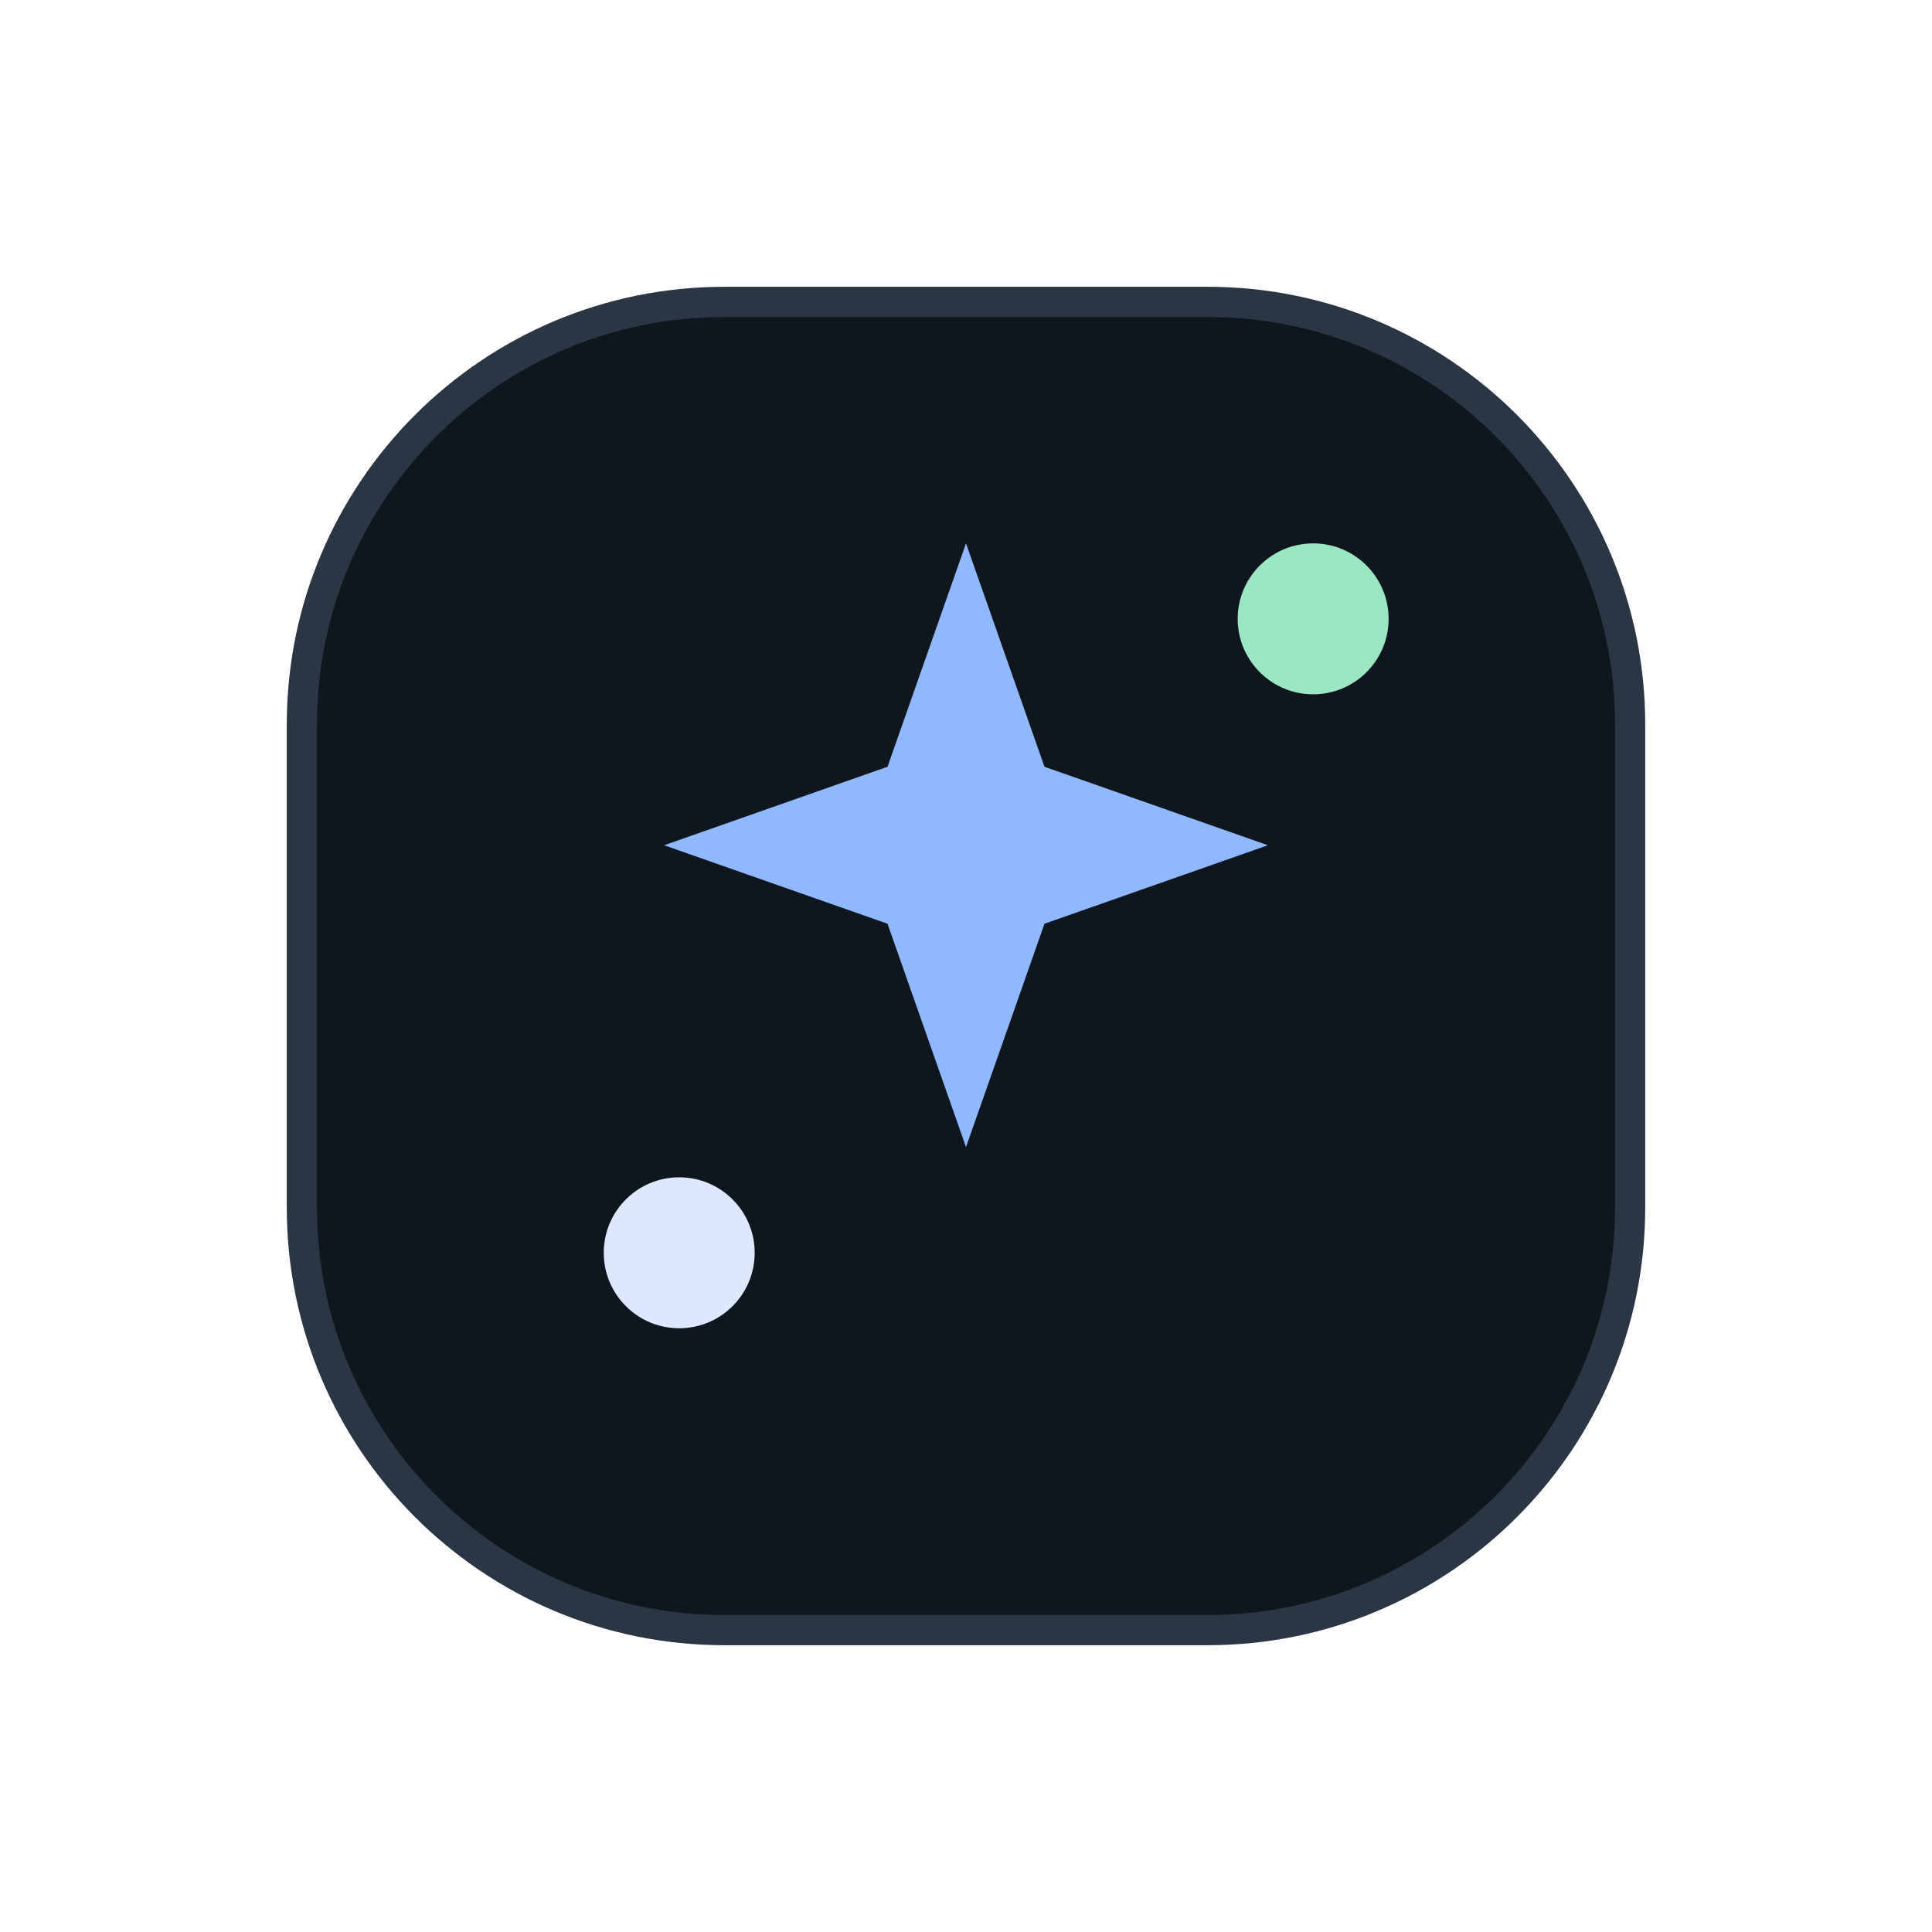
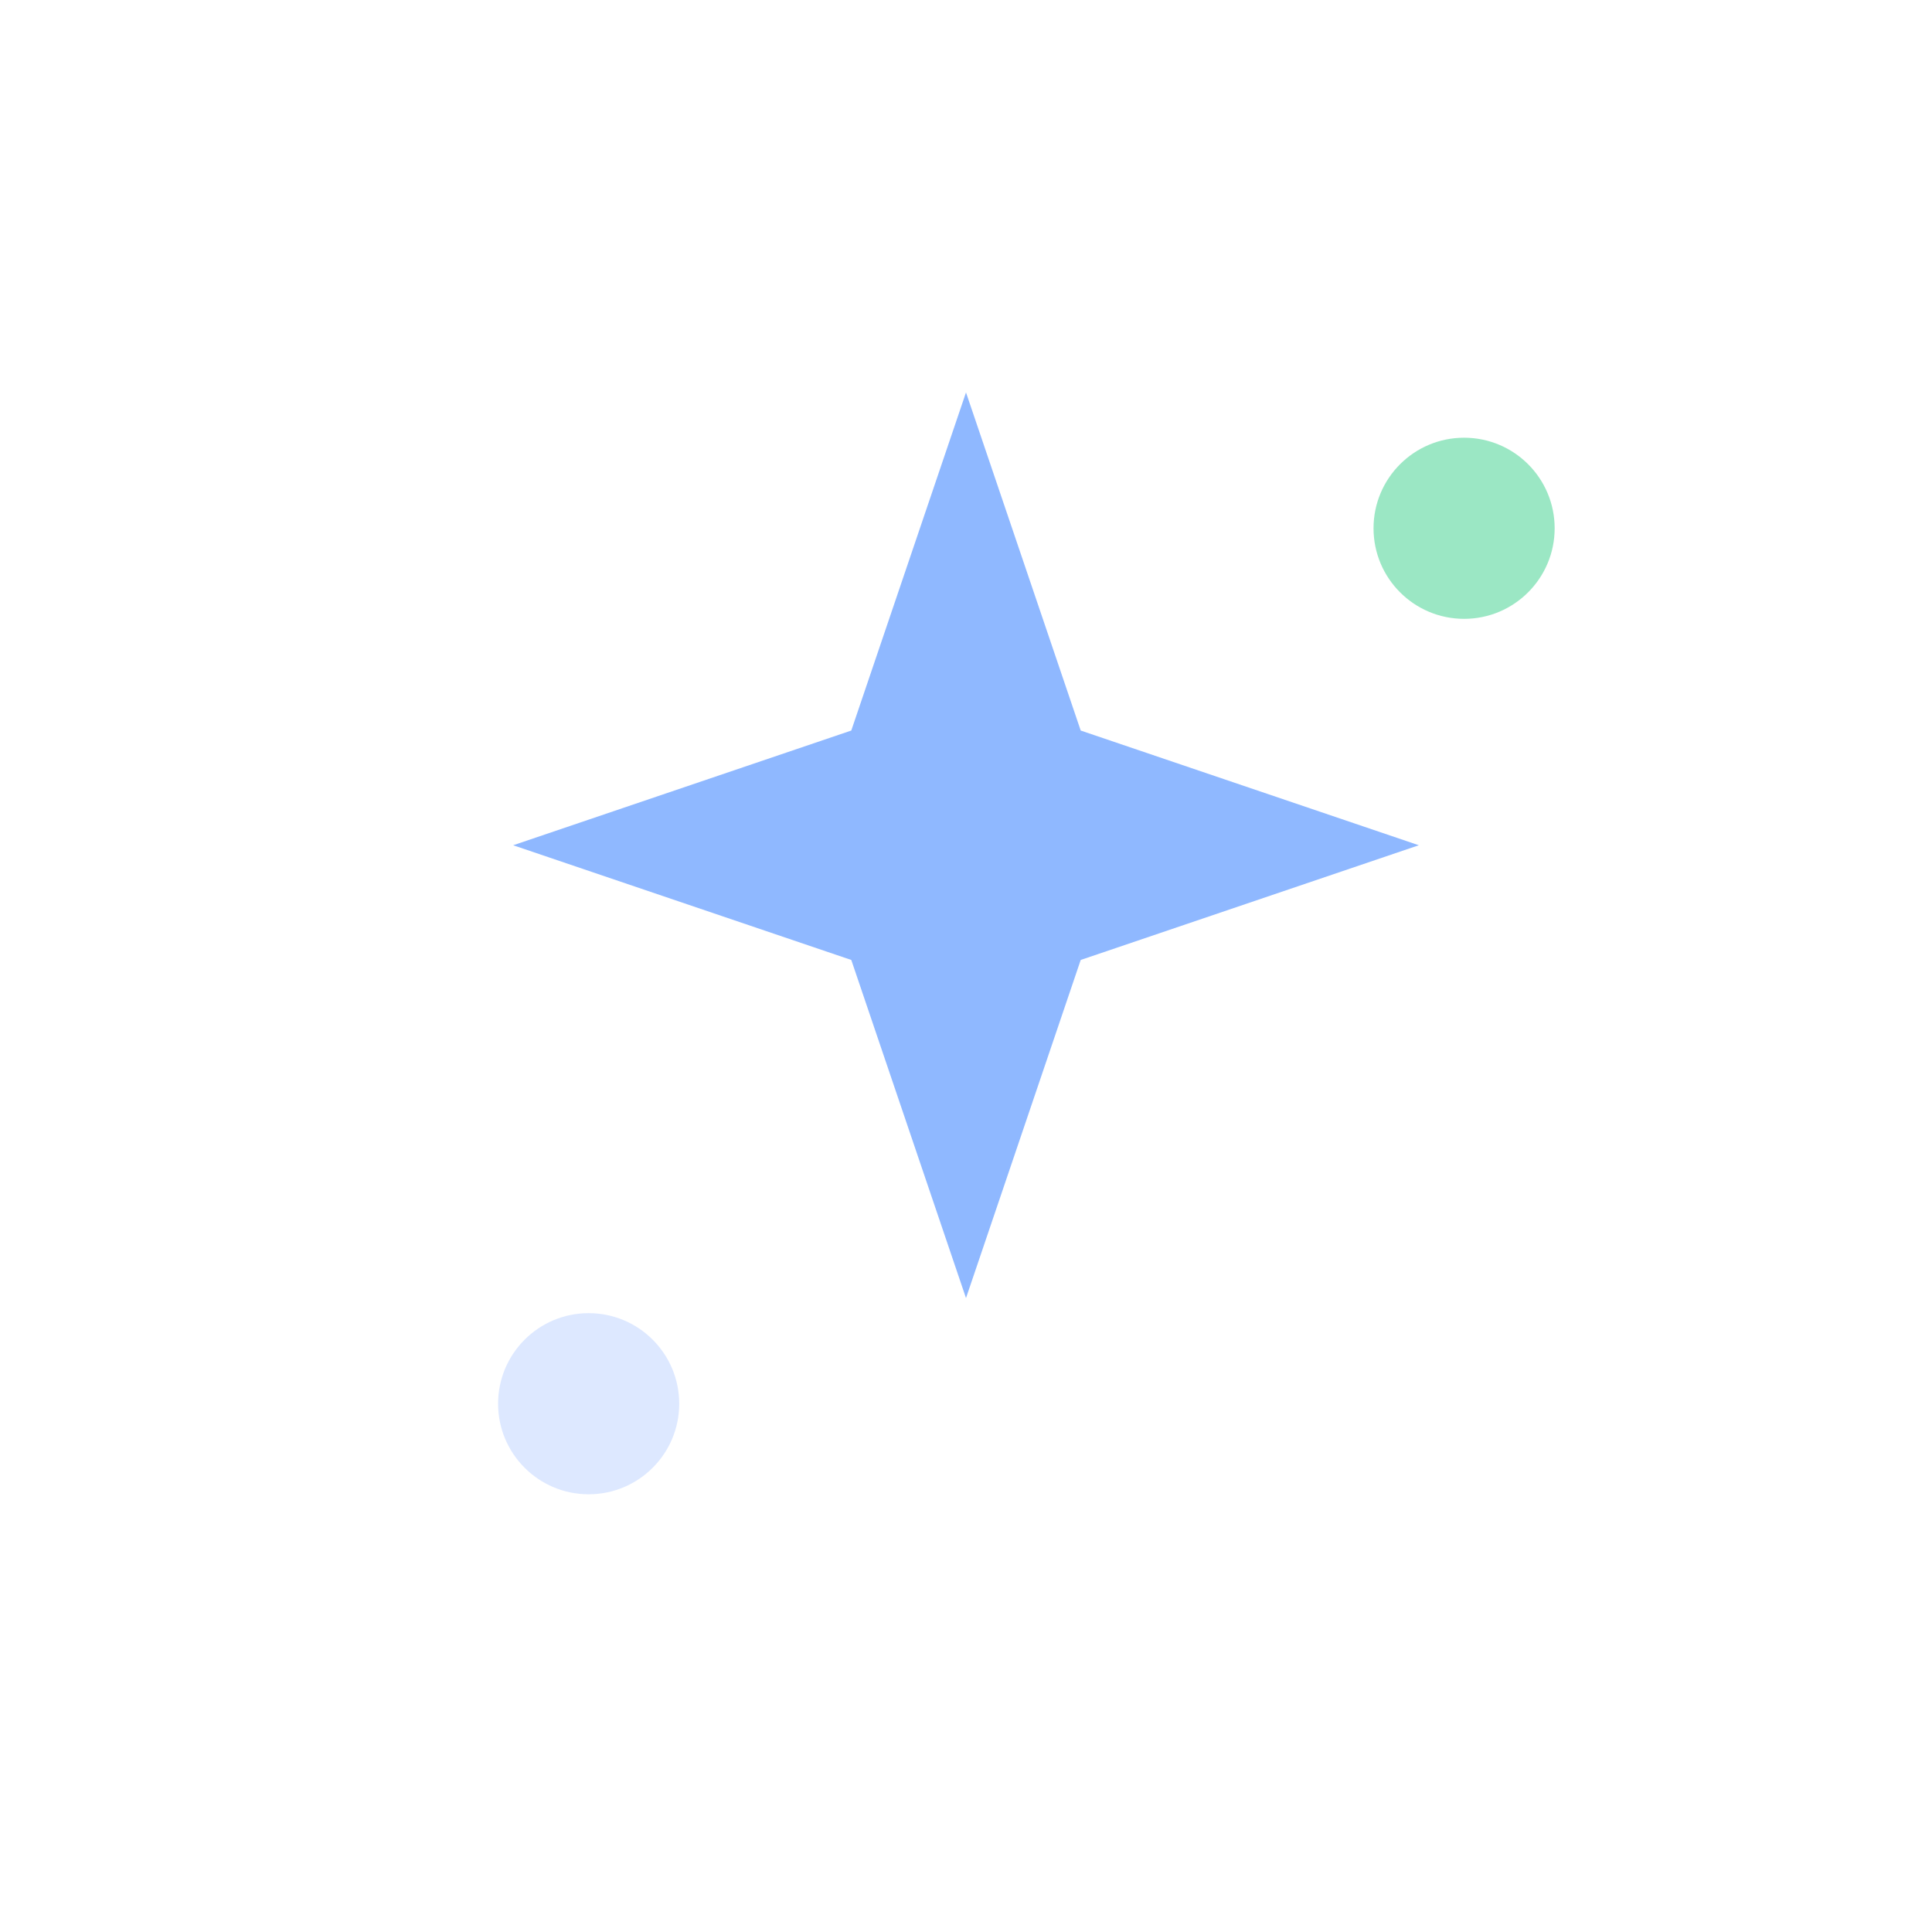
<svg xmlns="http://www.w3.org/2000/svg" width="64" height="64" viewBox="0 0 64 64" fill="none">
-   <rect x="10" y="10" width="44" height="44" rx="14" fill="#10161D" stroke="#2B3644" />
-   <path d="M32 18L34.6 25.4L42 28L34.6 30.6L32 38L29.4 30.6L22 28L29.4 25.4L32 18Z" fill="#8FB8FF" />
-   <circle cx="43.5" cy="20.5" r="2.5" fill="#9BE7C4" />
-   <circle cx="22.5" cy="41.5" r="2.5" fill="#DDE8FF" />
+   <path d="M32 13L35.8 24.2L47 28L35.8 31.8L32 43L28.2 31.8L17 28L28.2 24.2L32 13Z" fill="#8FB8FF" />
+   <circle cx="48.5" cy="17.5" r="3" fill="#9BE7C4" />
+   <circle cx="19.5" cy="46.5" r="3" fill="#DDE8FF" />
</svg>
